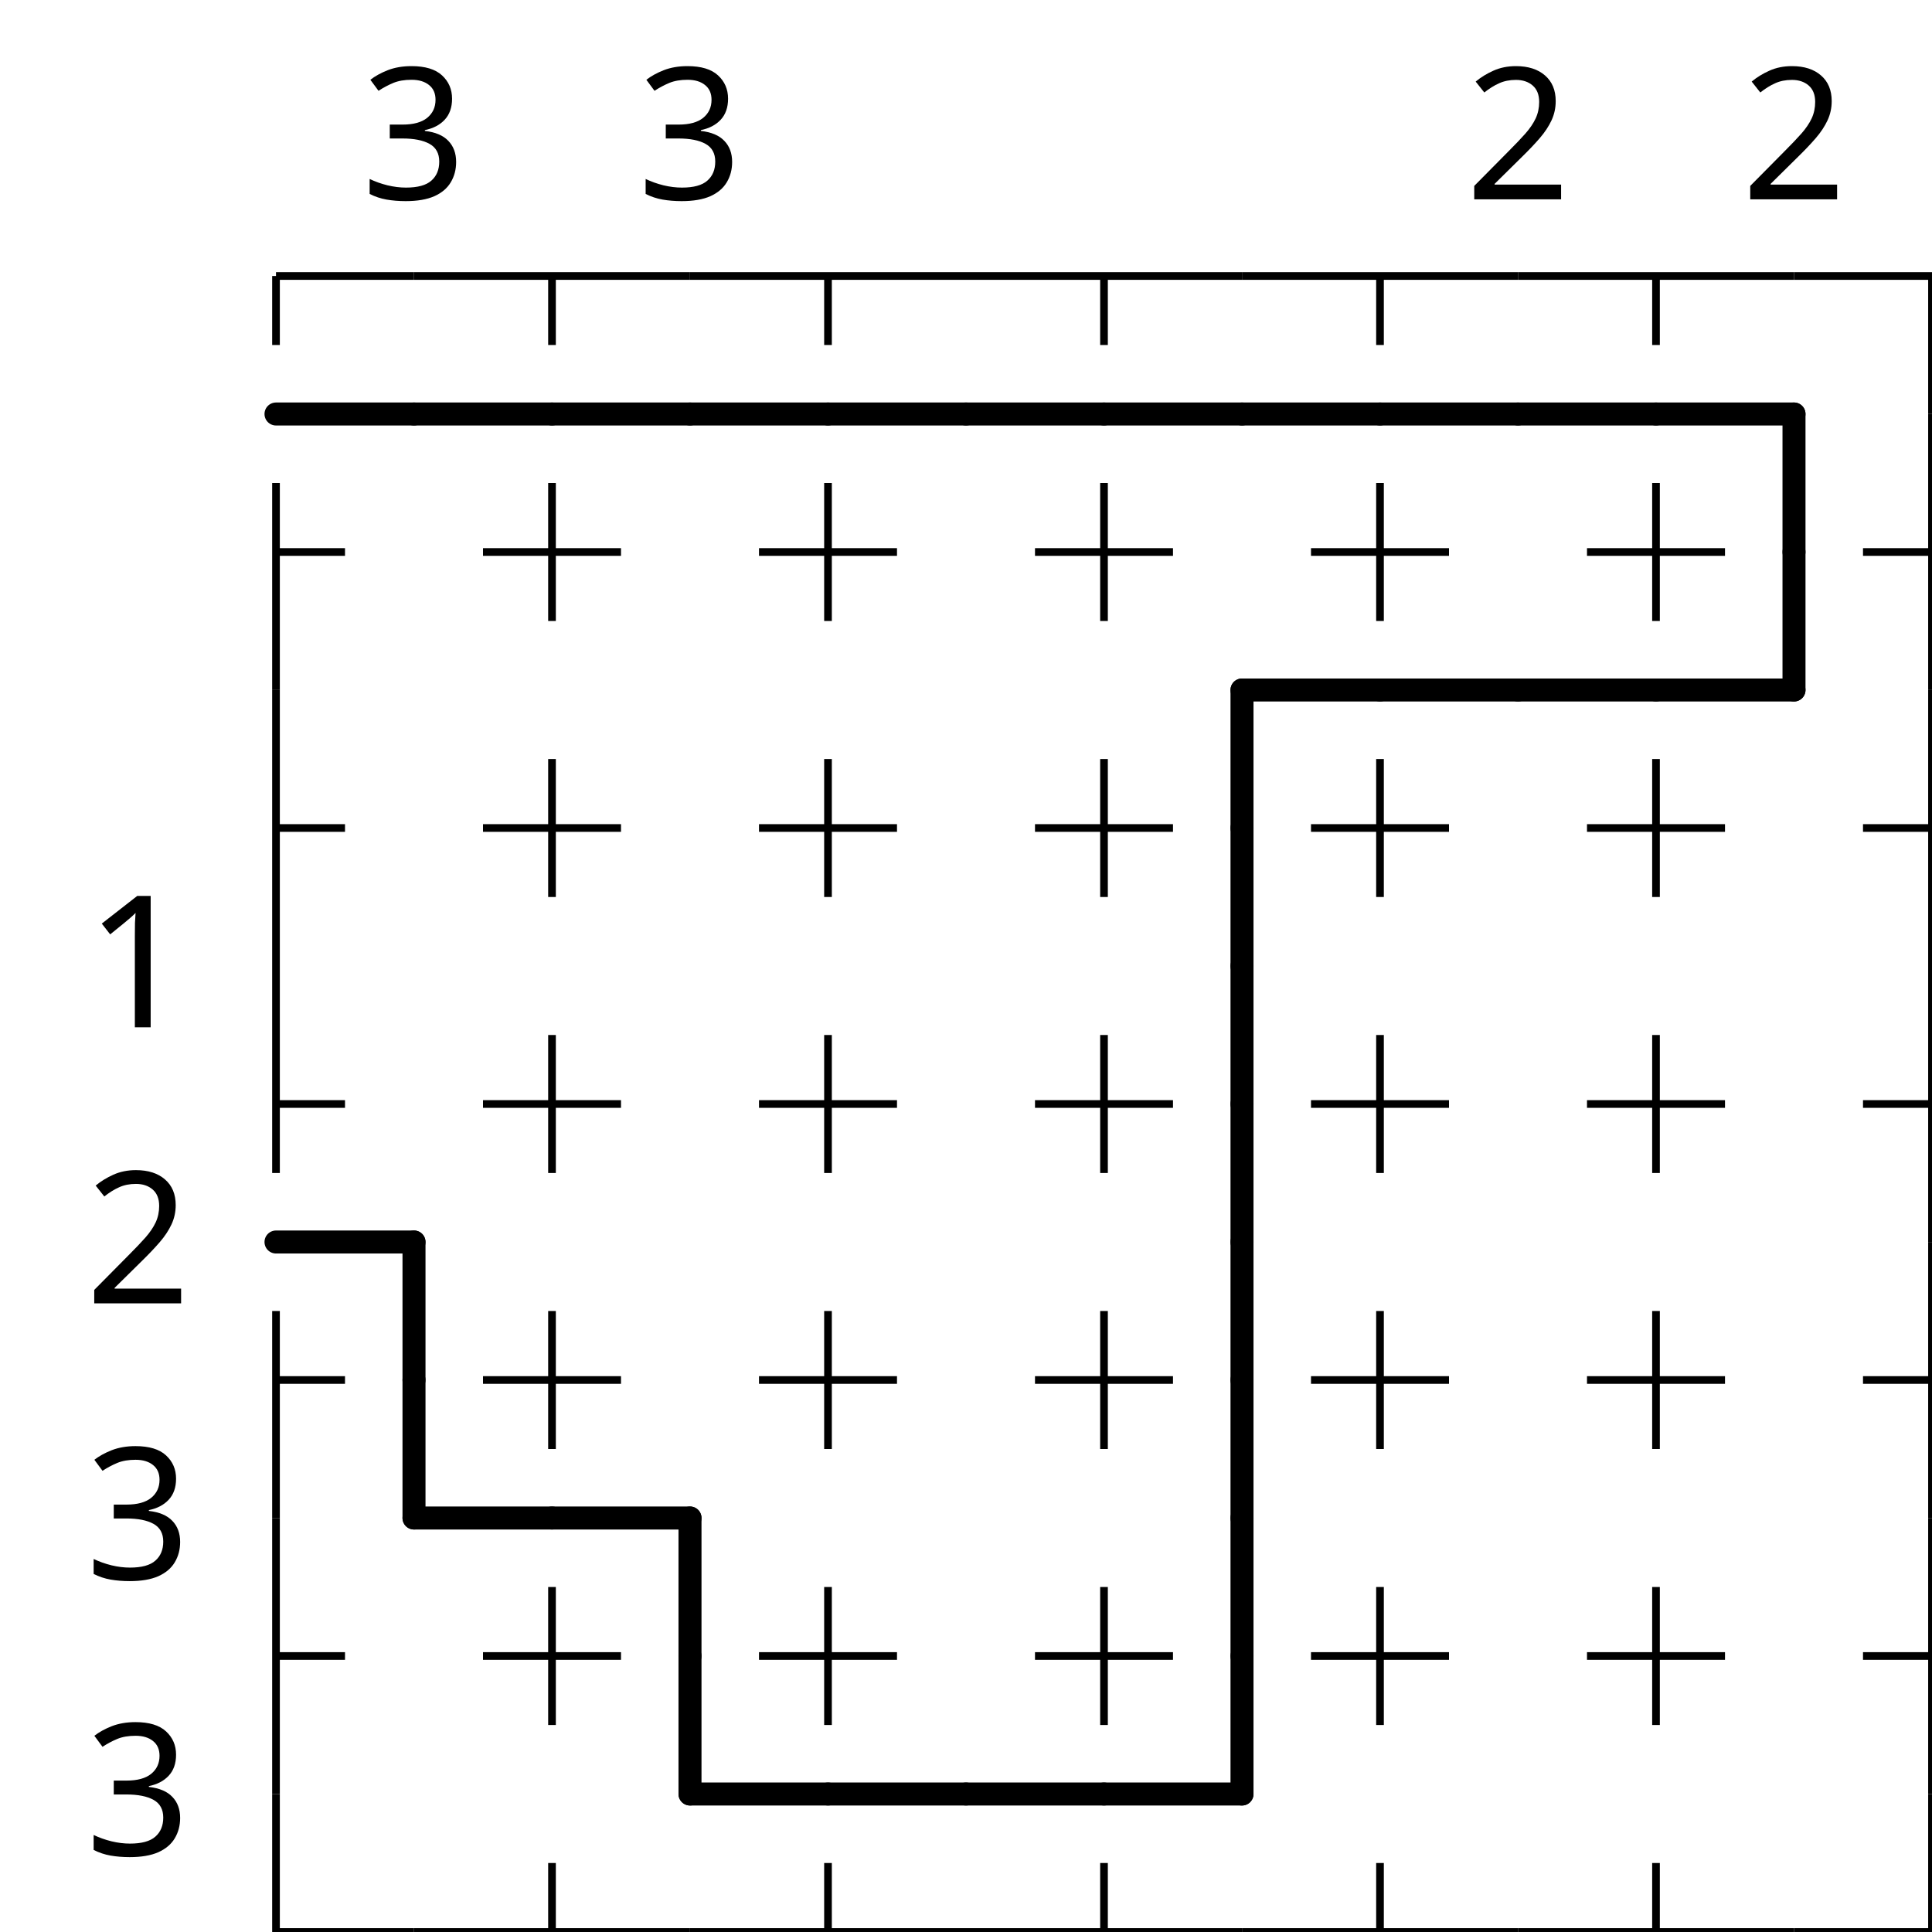
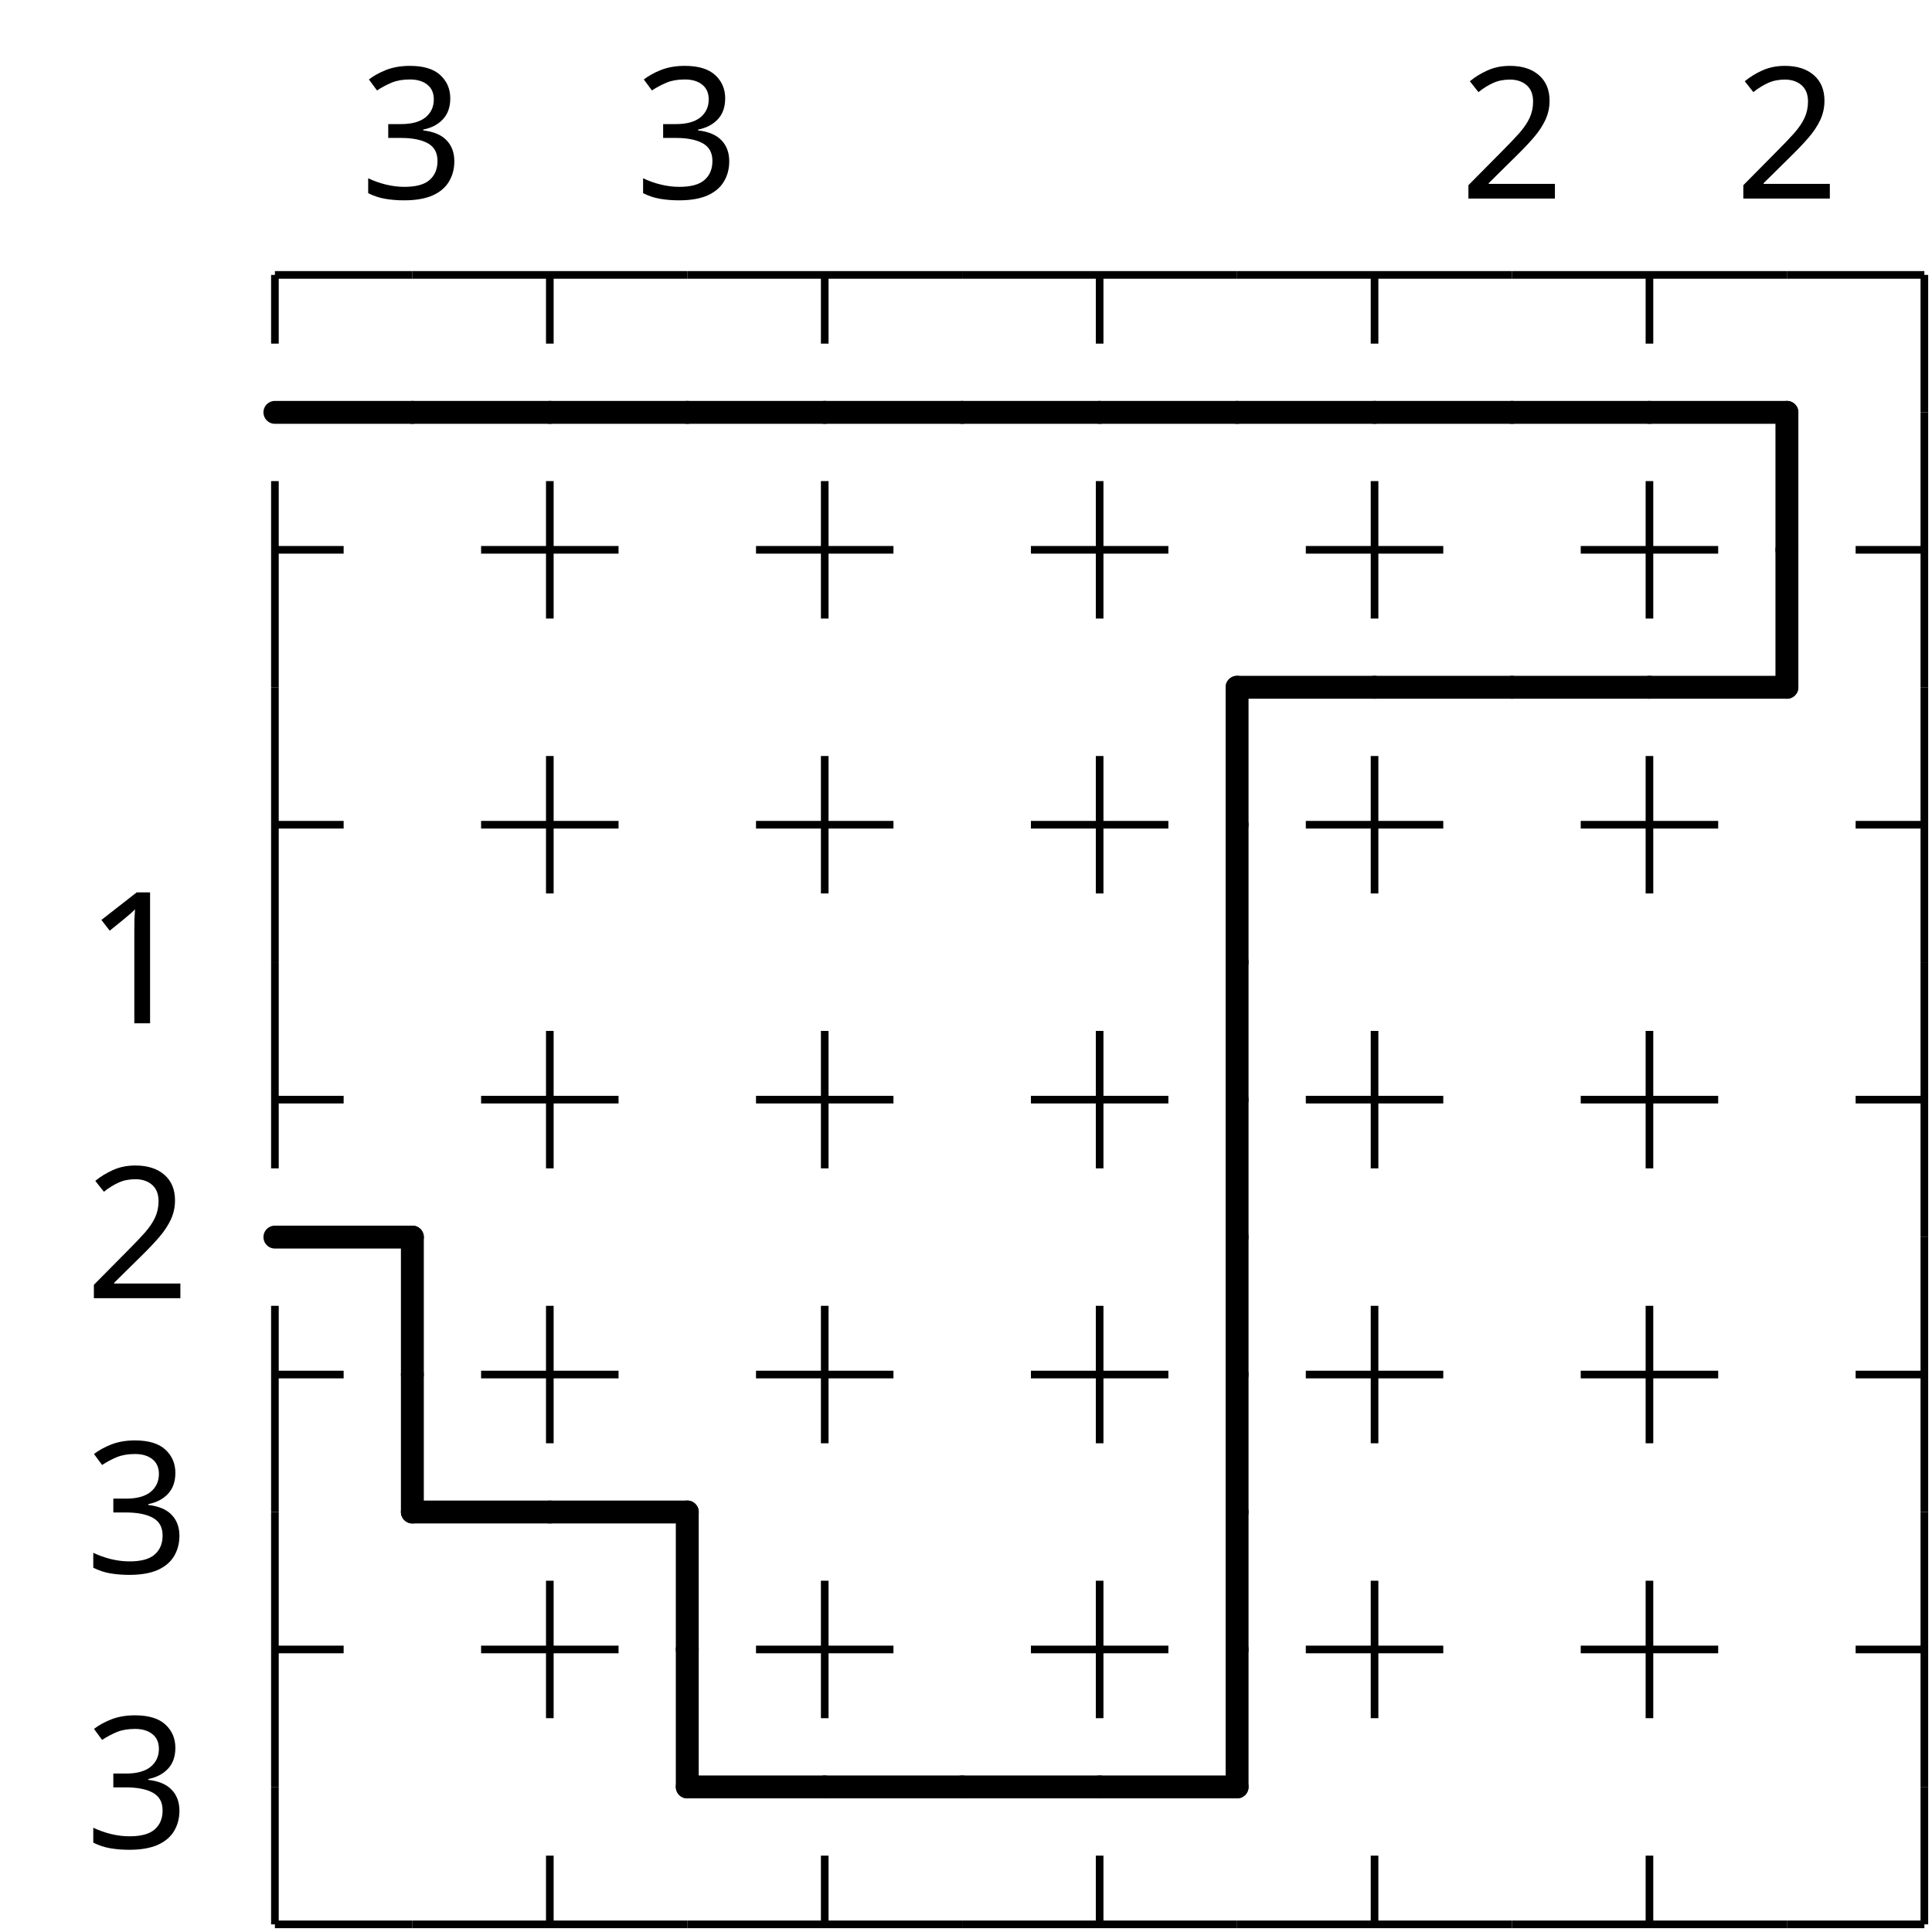
- <svg xmlns="http://www.w3.org/2000/svg" xmlns:xlink="http://www.w3.org/1999/xlink" version="1.1" viewBox="0 0 252 252" width="252" height="252">
+ <svg xmlns="http://www.w3.org/2000/svg" xmlns:xlink="http://www.w3.org/1999/xlink" version="1.1" viewBox="0 0 253 253" width="253" height="253">
  <symbol id="_blank_v0" viewBox="0 0 36 36" overflow="visible">
  </symbol>
  <symbol id="_blank_v1" viewBox="0 0 1 36" overflow="visible">
  </symbol>
  <symbol id="_33_v0" viewBox="0 0 36 36" style="overflow: visible">
    <text style="font-family: Myriad Pro, sans-serif; font-size: 24" x="18" y="26" text-anchor="middle">
      3
    </text>
  </symbol>
  <symbol id="_32_v0" viewBox="0 0 36 36" style="overflow: visible">
    <text style="font-family: Myriad Pro, sans-serif; font-size: 24" x="18" y="26" text-anchor="middle">
      2
    </text>
  </symbol>
  <symbol id="_blank_v2" viewBox="0 0 36 1" overflow="visible">
  </symbol>
  <symbol id="_2B_v0" viewBox="0 0 1 1" style="overflow: visible">
    <line x1="0" x2="18" stroke="black" stroke-width="1" />
    <line y1="0" y2="9" stroke="black" stroke-width="1" />
  </symbol>
  <symbol id="_2B_v1" viewBox="0 0 1 1" style="overflow: visible">
    <line x1="-18" x2="18" stroke="black" stroke-width="1" />
    <line y1="0" y2="9" stroke="black" stroke-width="1" />
  </symbol>
  <symbol id="_2B_v2" viewBox="0 0 1 1" style="overflow: visible">
    <line x1="-18" x2="0" stroke="black" stroke-width="1" />
    <line y1="0" y2="18" stroke="black" stroke-width="1" />
  </symbol>
  <symbol id="s_v0" viewBox="0 0 1 36" overflow="visible">
  </symbol>
  <symbol id="s_v1" viewBox="-18 -18 36 36" style="overflow: visible">
    <line x2="18" stroke="black" stroke-width="3" stroke-linecap="round" />
    <line x2="-18" stroke="black" stroke-width="3" stroke-linecap="round" />
  </symbol>
  <symbol id="s_v2" viewBox="-18 -18 36 36" style="overflow: visible">
    <line x2="-18" stroke="black" stroke-width="3" stroke-linecap="round" />
    <line y2="18" stroke="black" stroke-width="3" stroke-linecap="round" />
  </symbol>
  <symbol id="_2B_v3" viewBox="0 0 1 1" style="overflow: visible">
    <line x1="0" x2="9" stroke="black" stroke-width="1" />
    <line y1="-9" y2="18" stroke="black" stroke-width="1" />
  </symbol>
  <symbol id="_2B_v4" viewBox="0 0 1 1" style="overflow: visible">
    <line x1="-9" x2="9" stroke="black" stroke-width="1" />
    <line y1="-9" y2="9" stroke="black" stroke-width="1" />
  </symbol>
  <symbol id="s_v3" viewBox="0 0 36 1" overflow="visible">
  </symbol>
  <symbol id="_2B_v5" viewBox="0 0 1 1" style="overflow: visible">
    <line x1="-9" x2="0" stroke="black" stroke-width="1" />
    <line y1="-18" y2="18" stroke="black" stroke-width="1" />
  </symbol>
  <symbol id="s_v4" viewBox="-18 -18 36 36" style="overflow: visible">
    <line x2="18" stroke="black" stroke-width="3" stroke-linecap="round" />
    <line y2="18" stroke="black" stroke-width="3" stroke-linecap="round" />
  </symbol>
  <symbol id="s_v5" viewBox="-18 -18 36 36" style="overflow: visible">
    <line x2="-18" stroke="black" stroke-width="3" stroke-linecap="round" />
    <line y2="-18" stroke="black" stroke-width="3" stroke-linecap="round" />
  </symbol>
  <symbol id="_2B_v6" viewBox="0 0 1 1" style="overflow: visible">
    <line x1="0" x2="9" stroke="black" stroke-width="1" />
    <line y1="-18" y2="18" stroke="black" stroke-width="1" />
  </symbol>
  <symbol id="_31_v0" viewBox="0 0 36 36" style="overflow: visible">
    <text style="font-family: Myriad Pro, sans-serif; font-size: 24" x="18" y="26" text-anchor="middle">
      1
    </text>
  </symbol>
  <symbol id="s_v6" viewBox="-18 -18 36 36" style="overflow: visible">
    <line y2="18" stroke="black" stroke-width="3" stroke-linecap="round" />
    <line y2="-18" stroke="black" stroke-width="3" stroke-linecap="round" />
  </symbol>
  <symbol id="_2B_v7" viewBox="0 0 1 1" style="overflow: visible">
    <line x1="0" x2="9" stroke="black" stroke-width="1" />
    <line y1="-18" y2="9" stroke="black" stroke-width="1" />
  </symbol>
  <symbol id="s_v7" viewBox="-18 -18 36 36" style="overflow: visible">
    <line x2="18" stroke="black" stroke-width="3" stroke-linecap="round" />
    <line y2="-18" stroke="black" stroke-width="3" stroke-linecap="round" />
  </symbol>
  <symbol id="_2B_v8" viewBox="0 0 1 1" style="overflow: visible">
    <line x1="0" x2="18" stroke="black" stroke-width="1" />
    <line y1="-18" y2="0" stroke="black" stroke-width="1" />
  </symbol>
  <symbol id="_2B_v9" viewBox="0 0 1 1" style="overflow: visible">
    <line x1="-18" x2="18" stroke="black" stroke-width="1" />
    <line y1="-9" y2="0" stroke="black" stroke-width="1" />
  </symbol>
  <symbol id="_2B_v10" viewBox="0 0 1 1" style="overflow: visible">
    <line x1="-18" x2="0" stroke="black" stroke-width="1" />
    <line y1="-18" y2="0" stroke="black" stroke-width="1" />
  </symbol>
  <use xlink:href="#_blank_v0" x="0" y="0" width="36" height="36" />
  <use xlink:href="#_blank_v1" x="36" y="0" width="1" height="36" />
  <use xlink:href="#_33_v0" x="36" y="0" width="36" height="36" />
  <use xlink:href="#_blank_v1" x="72" y="0" width="1" height="36" />
  <use xlink:href="#_33_v0" x="72" y="0" width="36" height="36" />
  <use xlink:href="#_blank_v1" x="108" y="0" width="1" height="36" />
  <use xlink:href="#_blank_v0" x="108" y="0" width="36" height="36" />
  <use xlink:href="#_blank_v1" x="144" y="0" width="1" height="36" />
  <use xlink:href="#_blank_v0" x="144" y="0" width="36" height="36" />
  <use xlink:href="#_blank_v1" x="180" y="0" width="1" height="36" />
  <use xlink:href="#_32_v0" x="180" y="0" width="36" height="36" />
  <use xlink:href="#_blank_v1" x="216" y="0" width="1" height="36" />
  <use xlink:href="#_32_v0" x="216" y="0" width="36" height="36" />
  <use xlink:href="#_blank_v1" x="252" y="0" width="1" height="36" />
  <use xlink:href="#_blank_v2" x="0" y="36" width="36" height="1" />
  <use xlink:href="#_2B_v0" x="36" y="36" width="1" height="1" />
  <use xlink:href="#_blank_v2" x="36" y="36" width="36" height="1" />
  <use xlink:href="#_2B_v1" x="72" y="36" width="1" height="1" />
  <use xlink:href="#_blank_v2" x="72" y="36" width="36" height="1" />
  <use xlink:href="#_2B_v1" x="108" y="36" width="1" height="1" />
  <use xlink:href="#_blank_v2" x="108" y="36" width="36" height="1" />
  <use xlink:href="#_2B_v1" x="144" y="36" width="1" height="1" />
  <use xlink:href="#_blank_v2" x="144" y="36" width="36" height="1" />
  <use xlink:href="#_2B_v1" x="180" y="36" width="1" height="1" />
  <use xlink:href="#_blank_v2" x="180" y="36" width="36" height="1" />
  <use xlink:href="#_2B_v1" x="216" y="36" width="1" height="1" />
  <use xlink:href="#_blank_v2" x="216" y="36" width="36" height="1" />
  <use xlink:href="#_2B_v2" x="252" y="36" width="1" height="1" />
  <use xlink:href="#_blank_v0" x="0" y="36" width="36" height="36" />
  <use xlink:href="#s_v0" x="36" y="36" width="1" height="36" />
  <use xlink:href="#s_v1" x="36" y="36" width="36" height="36" />
  <use xlink:href="#s_v0" x="72" y="36" width="1" height="36" />
  <use xlink:href="#s_v1" x="72" y="36" width="36" height="36" />
  <use xlink:href="#s_v0" x="108" y="36" width="1" height="36" />
  <use xlink:href="#s_v1" x="108" y="36" width="36" height="36" />
  <use xlink:href="#s_v0" x="144" y="36" width="1" height="36" />
  <use xlink:href="#s_v1" x="144" y="36" width="36" height="36" />
  <use xlink:href="#s_v0" x="180" y="36" width="1" height="36" />
  <use xlink:href="#s_v1" x="180" y="36" width="36" height="36" />
  <use xlink:href="#s_v0" x="216" y="36" width="1" height="36" />
  <use xlink:href="#s_v2" x="216" y="36" width="36" height="36" />
  <use xlink:href="#_blank_v1" x="252" y="36" width="1" height="36" />
  <use xlink:href="#_blank_v2" x="0" y="72" width="36" height="1" />
  <use xlink:href="#_2B_v3" x="36" y="72" width="1" height="1" />
  <use xlink:href="#_blank_v2" x="36" y="72" width="36" height="1" />
  <use xlink:href="#_2B_v4" x="72" y="72" width="1" height="1" />
  <use xlink:href="#_blank_v2" x="72" y="72" width="36" height="1" />
  <use xlink:href="#_2B_v4" x="108" y="72" width="1" height="1" />
  <use xlink:href="#_blank_v2" x="108" y="72" width="36" height="1" />
  <use xlink:href="#_2B_v4" x="144" y="72" width="1" height="1" />
  <use xlink:href="#_blank_v2" x="144" y="72" width="36" height="1" />
  <use xlink:href="#_2B_v4" x="180" y="72" width="1" height="1" />
  <use xlink:href="#_blank_v2" x="180" y="72" width="36" height="1" />
  <use xlink:href="#_2B_v4" x="216" y="72" width="1" height="1" />
  <use xlink:href="#s_v3" x="216" y="72" width="36" height="1" />
  <use xlink:href="#_2B_v5" x="252" y="72" width="1" height="1" />
  <use xlink:href="#_blank_v0" x="0" y="72" width="36" height="36" />
  <use xlink:href="#_blank_v1" x="36" y="72" width="1" height="36" />
  <use xlink:href="#_blank_v0" x="36" y="72" width="36" height="36" />
  <use xlink:href="#_blank_v1" x="72" y="72" width="1" height="36" />
  <use xlink:href="#_blank_v0" x="72" y="72" width="36" height="36" />
  <use xlink:href="#_blank_v1" x="108" y="72" width="1" height="36" />
  <use xlink:href="#_blank_v0" x="108" y="72" width="36" height="36" />
  <use xlink:href="#_blank_v1" x="144" y="72" width="1" height="36" />
  <use xlink:href="#s_v4" x="144" y="72" width="36" height="36" />
  <use xlink:href="#s_v0" x="180" y="72" width="1" height="36" />
  <use xlink:href="#s_v1" x="180" y="72" width="36" height="36" />
  <use xlink:href="#s_v0" x="216" y="72" width="1" height="36" />
  <use xlink:href="#s_v5" x="216" y="72" width="36" height="36" />
  <use xlink:href="#_blank_v1" x="252" y="72" width="1" height="36" />
  <use xlink:href="#_blank_v2" x="0" y="108" width="36" height="1" />
  <use xlink:href="#_2B_v6" x="36" y="108" width="1" height="1" />
  <use xlink:href="#_blank_v2" x="36" y="108" width="36" height="1" />
  <use xlink:href="#_2B_v4" x="72" y="108" width="1" height="1" />
  <use xlink:href="#_blank_v2" x="72" y="108" width="36" height="1" />
  <use xlink:href="#_2B_v4" x="108" y="108" width="1" height="1" />
  <use xlink:href="#_blank_v2" x="108" y="108" width="36" height="1" />
  <use xlink:href="#_2B_v4" x="144" y="108" width="1" height="1" />
  <use xlink:href="#s_v3" x="144" y="108" width="36" height="1" />
  <use xlink:href="#_2B_v4" x="180" y="108" width="1" height="1" />
  <use xlink:href="#_blank_v2" x="180" y="108" width="36" height="1" />
  <use xlink:href="#_2B_v4" x="216" y="108" width="1" height="1" />
  <use xlink:href="#_blank_v2" x="216" y="108" width="36" height="1" />
  <use xlink:href="#_2B_v5" x="252" y="108" width="1" height="1" />
  <use xlink:href="#_31_v0" x="0" y="108" width="36" height="36" />
  <use xlink:href="#_blank_v1" x="36" y="108" width="1" height="36" />
  <use xlink:href="#_blank_v0" x="36" y="108" width="36" height="36" />
  <use xlink:href="#_blank_v1" x="72" y="108" width="1" height="36" />
  <use xlink:href="#_blank_v0" x="72" y="108" width="36" height="36" />
  <use xlink:href="#_blank_v1" x="108" y="108" width="1" height="36" />
  <use xlink:href="#_blank_v0" x="108" y="108" width="36" height="36" />
  <use xlink:href="#_blank_v1" x="144" y="108" width="1" height="36" />
  <use xlink:href="#s_v6" x="144" y="108" width="36" height="36" />
  <use xlink:href="#_blank_v1" x="180" y="108" width="1" height="36" />
  <use xlink:href="#_blank_v0" x="180" y="108" width="36" height="36" />
  <use xlink:href="#_blank_v1" x="216" y="108" width="1" height="36" />
  <use xlink:href="#_blank_v0" x="216" y="108" width="36" height="36" />
  <use xlink:href="#_blank_v1" x="252" y="108" width="1" height="36" />
  <use xlink:href="#_blank_v2" x="0" y="144" width="36" height="1" />
  <use xlink:href="#_2B_v7" x="36" y="144" width="1" height="1" />
  <use xlink:href="#_blank_v2" x="36" y="144" width="36" height="1" />
  <use xlink:href="#_2B_v4" x="72" y="144" width="1" height="1" />
  <use xlink:href="#_blank_v2" x="72" y="144" width="36" height="1" />
  <use xlink:href="#_2B_v4" x="108" y="144" width="1" height="1" />
  <use xlink:href="#_blank_v2" x="108" y="144" width="36" height="1" />
  <use xlink:href="#_2B_v4" x="144" y="144" width="1" height="1" />
  <use xlink:href="#s_v3" x="144" y="144" width="36" height="1" />
  <use xlink:href="#_2B_v4" x="180" y="144" width="1" height="1" />
  <use xlink:href="#_blank_v2" x="180" y="144" width="36" height="1" />
  <use xlink:href="#_2B_v4" x="216" y="144" width="1" height="1" />
  <use xlink:href="#_blank_v2" x="216" y="144" width="36" height="1" />
  <use xlink:href="#_2B_v5" x="252" y="144" width="1" height="1" />
  <use xlink:href="#_32_v0" x="0" y="144" width="36" height="36" />
  <use xlink:href="#s_v0" x="36" y="144" width="1" height="36" />
  <use xlink:href="#s_v2" x="36" y="144" width="36" height="36" />
  <use xlink:href="#_blank_v1" x="72" y="144" width="1" height="36" />
  <use xlink:href="#_blank_v0" x="72" y="144" width="36" height="36" />
  <use xlink:href="#_blank_v1" x="108" y="144" width="1" height="36" />
  <use xlink:href="#_blank_v0" x="108" y="144" width="36" height="36" />
  <use xlink:href="#_blank_v1" x="144" y="144" width="1" height="36" />
  <use xlink:href="#s_v6" x="144" y="144" width="36" height="36" />
  <use xlink:href="#_blank_v1" x="180" y="144" width="1" height="36" />
  <use xlink:href="#_blank_v0" x="180" y="144" width="36" height="36" />
  <use xlink:href="#_blank_v1" x="216" y="144" width="1" height="36" />
  <use xlink:href="#_blank_v0" x="216" y="144" width="36" height="36" />
  <use xlink:href="#_blank_v1" x="252" y="144" width="1" height="36" />
  <use xlink:href="#_blank_v2" x="0" y="180" width="36" height="1" />
  <use xlink:href="#_2B_v3" x="36" y="180" width="1" height="1" />
  <use xlink:href="#s_v3" x="36" y="180" width="36" height="1" />
  <use xlink:href="#_2B_v4" x="72" y="180" width="1" height="1" />
  <use xlink:href="#_blank_v2" x="72" y="180" width="36" height="1" />
  <use xlink:href="#_2B_v4" x="108" y="180" width="1" height="1" />
  <use xlink:href="#_blank_v2" x="108" y="180" width="36" height="1" />
  <use xlink:href="#_2B_v4" x="144" y="180" width="1" height="1" />
  <use xlink:href="#s_v3" x="144" y="180" width="36" height="1" />
  <use xlink:href="#_2B_v4" x="180" y="180" width="1" height="1" />
  <use xlink:href="#_blank_v2" x="180" y="180" width="36" height="1" />
  <use xlink:href="#_2B_v4" x="216" y="180" width="1" height="1" />
  <use xlink:href="#_blank_v2" x="216" y="180" width="36" height="1" />
  <use xlink:href="#_2B_v5" x="252" y="180" width="1" height="1" />
  <use xlink:href="#_33_v0" x="0" y="180" width="36" height="36" />
  <use xlink:href="#_blank_v1" x="36" y="180" width="1" height="36" />
  <use xlink:href="#s_v7" x="36" y="180" width="36" height="36" />
  <use xlink:href="#s_v0" x="72" y="180" width="1" height="36" />
  <use xlink:href="#s_v2" x="72" y="180" width="36" height="36" />
  <use xlink:href="#_blank_v1" x="108" y="180" width="1" height="36" />
  <use xlink:href="#_blank_v0" x="108" y="180" width="36" height="36" />
  <use xlink:href="#_blank_v1" x="144" y="180" width="1" height="36" />
  <use xlink:href="#s_v6" x="144" y="180" width="36" height="36" />
  <use xlink:href="#_blank_v1" x="180" y="180" width="1" height="36" />
  <use xlink:href="#_blank_v0" x="180" y="180" width="36" height="36" />
  <use xlink:href="#_blank_v1" x="216" y="180" width="1" height="36" />
  <use xlink:href="#_blank_v0" x="216" y="180" width="36" height="36" />
  <use xlink:href="#_blank_v1" x="252" y="180" width="1" height="36" />
  <use xlink:href="#_blank_v2" x="0" y="216" width="36" height="1" />
  <use xlink:href="#_2B_v6" x="36" y="216" width="1" height="1" />
  <use xlink:href="#_blank_v2" x="36" y="216" width="36" height="1" />
  <use xlink:href="#_2B_v4" x="72" y="216" width="1" height="1" />
  <use xlink:href="#s_v3" x="72" y="216" width="36" height="1" />
  <use xlink:href="#_2B_v4" x="108" y="216" width="1" height="1" />
  <use xlink:href="#_blank_v2" x="108" y="216" width="36" height="1" />
  <use xlink:href="#_2B_v4" x="144" y="216" width="1" height="1" />
  <use xlink:href="#s_v3" x="144" y="216" width="36" height="1" />
  <use xlink:href="#_2B_v4" x="180" y="216" width="1" height="1" />
  <use xlink:href="#_blank_v2" x="180" y="216" width="36" height="1" />
  <use xlink:href="#_2B_v4" x="216" y="216" width="1" height="1" />
  <use xlink:href="#_blank_v2" x="216" y="216" width="36" height="1" />
  <use xlink:href="#_2B_v5" x="252" y="216" width="1" height="1" />
  <use xlink:href="#_33_v0" x="0" y="216" width="36" height="36" />
  <use xlink:href="#_blank_v1" x="36" y="216" width="1" height="36" />
  <use xlink:href="#_blank_v0" x="36" y="216" width="36" height="36" />
  <use xlink:href="#_blank_v1" x="72" y="216" width="1" height="36" />
  <use xlink:href="#s_v7" x="72" y="216" width="36" height="36" />
  <use xlink:href="#s_v0" x="108" y="216" width="1" height="36" />
  <use xlink:href="#s_v1" x="108" y="216" width="36" height="36" />
  <use xlink:href="#s_v0" x="144" y="216" width="1" height="36" />
  <use xlink:href="#s_v5" x="144" y="216" width="36" height="36" />
  <use xlink:href="#_blank_v1" x="180" y="216" width="1" height="36" />
  <use xlink:href="#_blank_v0" x="180" y="216" width="36" height="36" />
  <use xlink:href="#_blank_v1" x="216" y="216" width="1" height="36" />
  <use xlink:href="#_blank_v0" x="216" y="216" width="36" height="36" />
  <use xlink:href="#_blank_v1" x="252" y="216" width="1" height="36" />
  <use xlink:href="#_blank_v2" x="0" y="252" width="36" height="1" />
  <use xlink:href="#_2B_v8" x="36" y="252" width="1" height="1" />
  <use xlink:href="#_blank_v2" x="36" y="252" width="36" height="1" />
  <use xlink:href="#_2B_v9" x="72" y="252" width="1" height="1" />
  <use xlink:href="#_blank_v2" x="72" y="252" width="36" height="1" />
  <use xlink:href="#_2B_v9" x="108" y="252" width="1" height="1" />
  <use xlink:href="#_blank_v2" x="108" y="252" width="36" height="1" />
  <use xlink:href="#_2B_v9" x="144" y="252" width="1" height="1" />
  <use xlink:href="#_blank_v2" x="144" y="252" width="36" height="1" />
  <use xlink:href="#_2B_v9" x="180" y="252" width="1" height="1" />
  <use xlink:href="#_blank_v2" x="180" y="252" width="36" height="1" />
  <use xlink:href="#_2B_v9" x="216" y="252" width="1" height="1" />
  <use xlink:href="#_blank_v2" x="216" y="252" width="36" height="1" />
  <use xlink:href="#_2B_v10" x="252" y="252" width="1" height="1" />
</svg>
